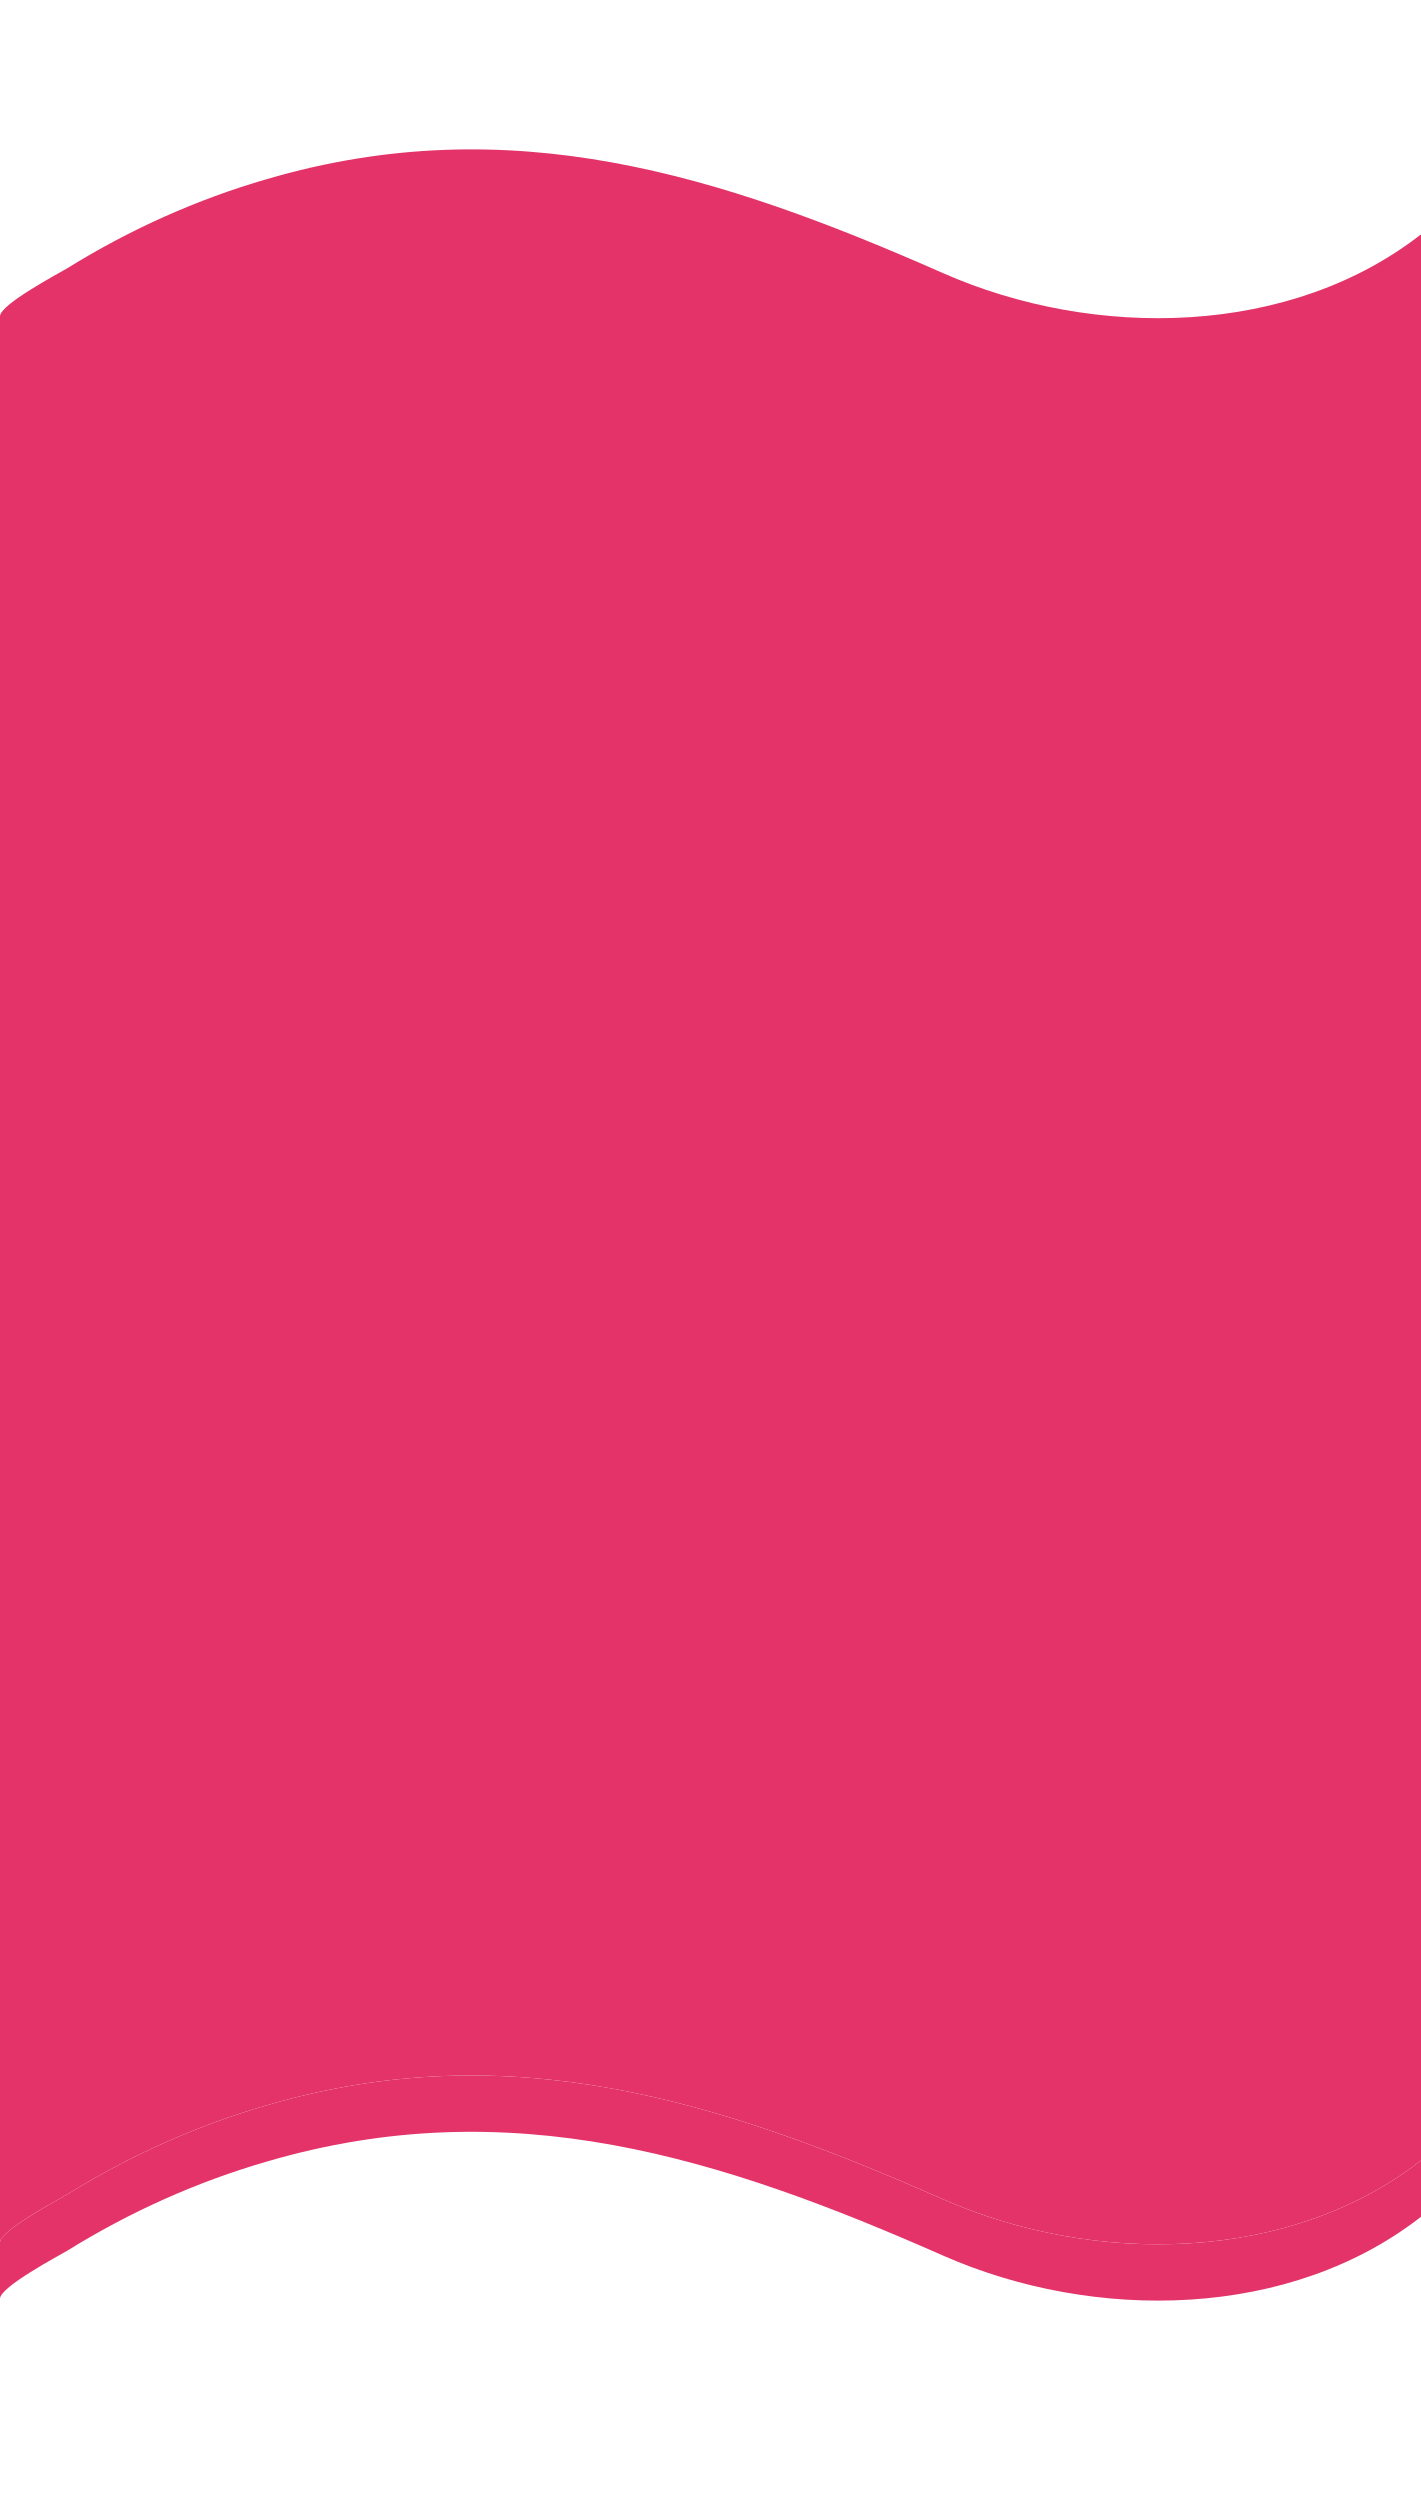
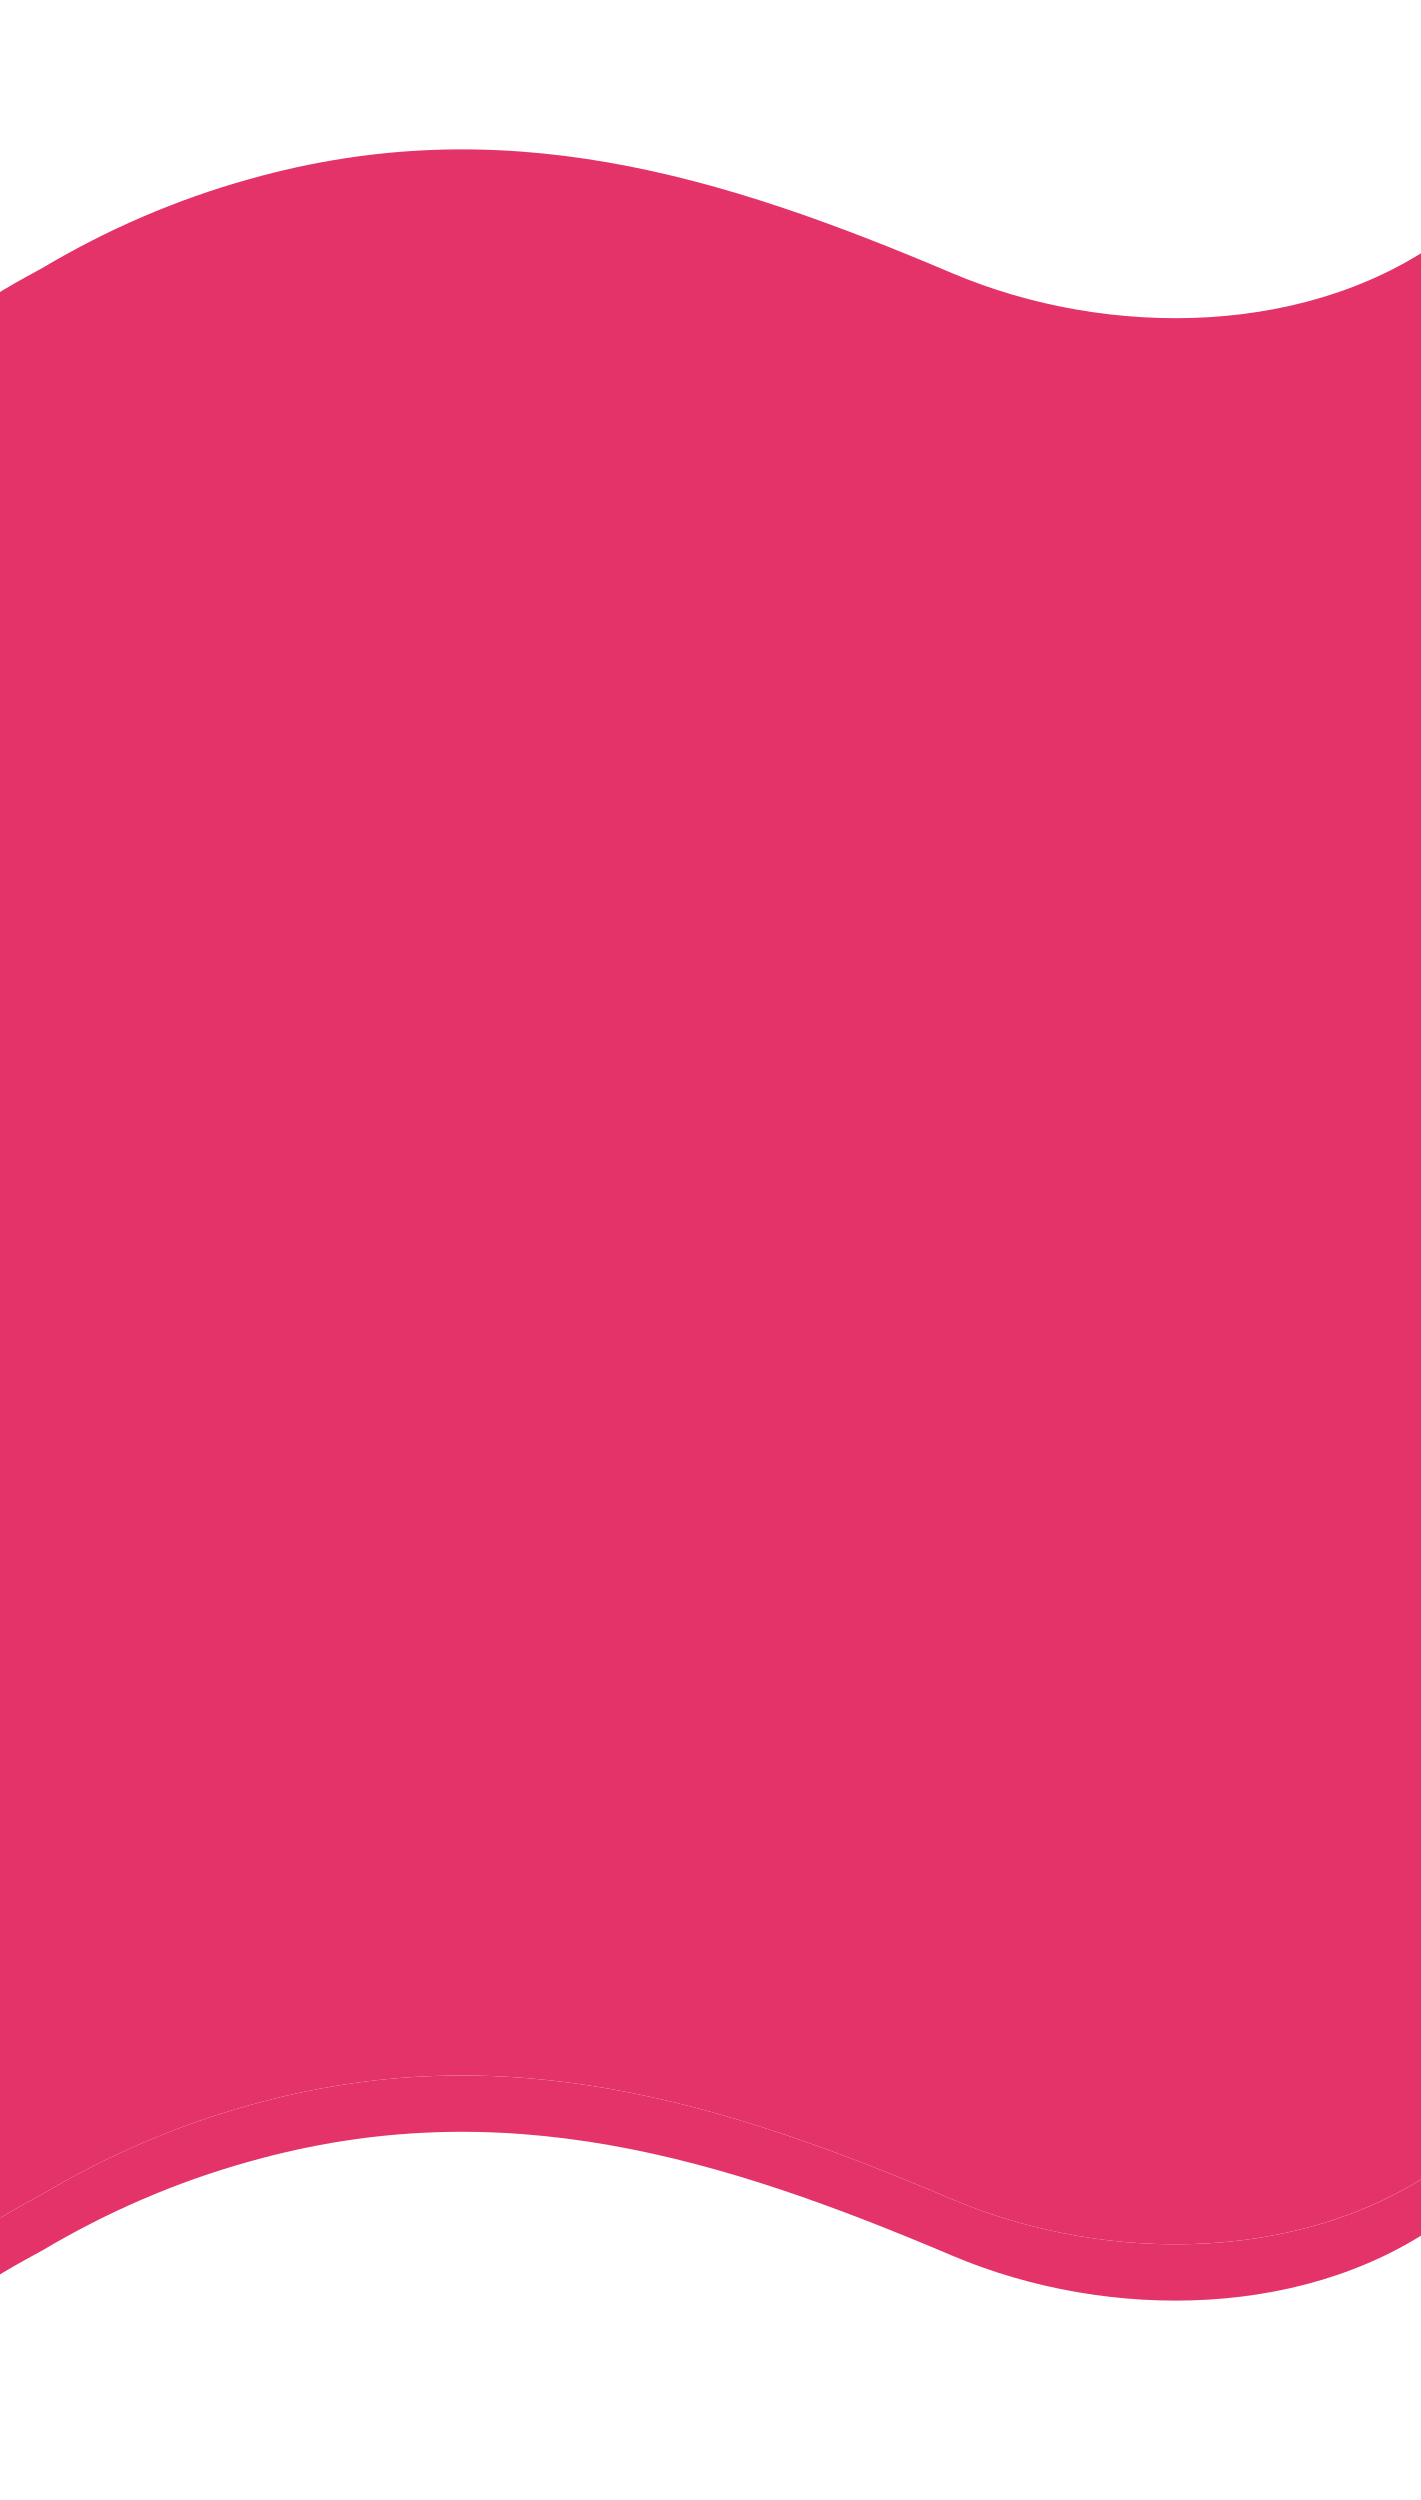
<svg xmlns="http://www.w3.org/2000/svg" version="1.1" id="Layer_1" x="0px" y="0px" viewBox="0 0 504.5 887.8" style="enable-background:new 0 0 504.5 887.8;" xml:space="preserve">
  <style type="text/css">
	.st0{fill:#E33369;}
</style>
  <g>
-     <path class="st0" d="M334.9,781c-79.1-34.9-153.8-58.7-240.1-33.4c-24.9,7.2-48.7,17.9-70.8,31.6c-3,1.8-24,12.9-24,17.1v20   c0-4.2,21-15.3,24-17.1c22.1-13.7,45.9-24.4,70.8-31.6c86.3-25.3,161-1.5,240.1,33.4c53.5,23.6,123.7,23,170.9-14.7v-20   C458.6,804,388.4,804.6,334.9,781z" />
-     <path class="st0" d="M334.9,97C255.8,62.1,181.1,38.3,94.8,63.6C69.9,70.8,46.1,81.5,24,95.2C21,97,0,108.1,0,112.3v684   c0-4.2,21-15.3,24-17.1c22.1-13.7,45.9-24.4,70.8-31.6c86.3-25.3,161-1.5,240.1,33.4c53.5,23.6,123.7,23,170.9-14.7v-684   C458.6,120,388.4,120.6,334.9,97z" />
+     <path class="st0" d="M338.1,781c-82.2-34.9-159.8-58.7-249.5-33.4C62.7,754.8,38,765.5,15,779.2c-3.1,1.8-24.9,12.9-24.9,17.1v20   c0-4.2,21.8-15.3,24.9-17.1c23-13.7,47.7-24.4,73.6-31.6c89.7-25.3,167.3-1.5,249.5,33.4c55.6,23.6,128.5,23,177.6-14.7v-20   C466.7,804,393.7,804.6,338.1,781z" />
+     <path class="st0" d="M338.1,97C255.9,62.1,178.3,38.3,88.6,63.6C62.7,70.8,38,81.5,15,95.2C11.9,97-9.9,108.1-9.9,112.3v684   c0-4.2,21.8-15.3,24.9-17.1c23-13.7,47.7-24.4,73.6-31.6c89.7-25.3,167.3-1.5,249.5,33.4c55.6,23.6,128.5,23,177.6-14.7v-684   C466.7,120,393.7,120.6,338.1,97z" />
  </g>
</svg>
